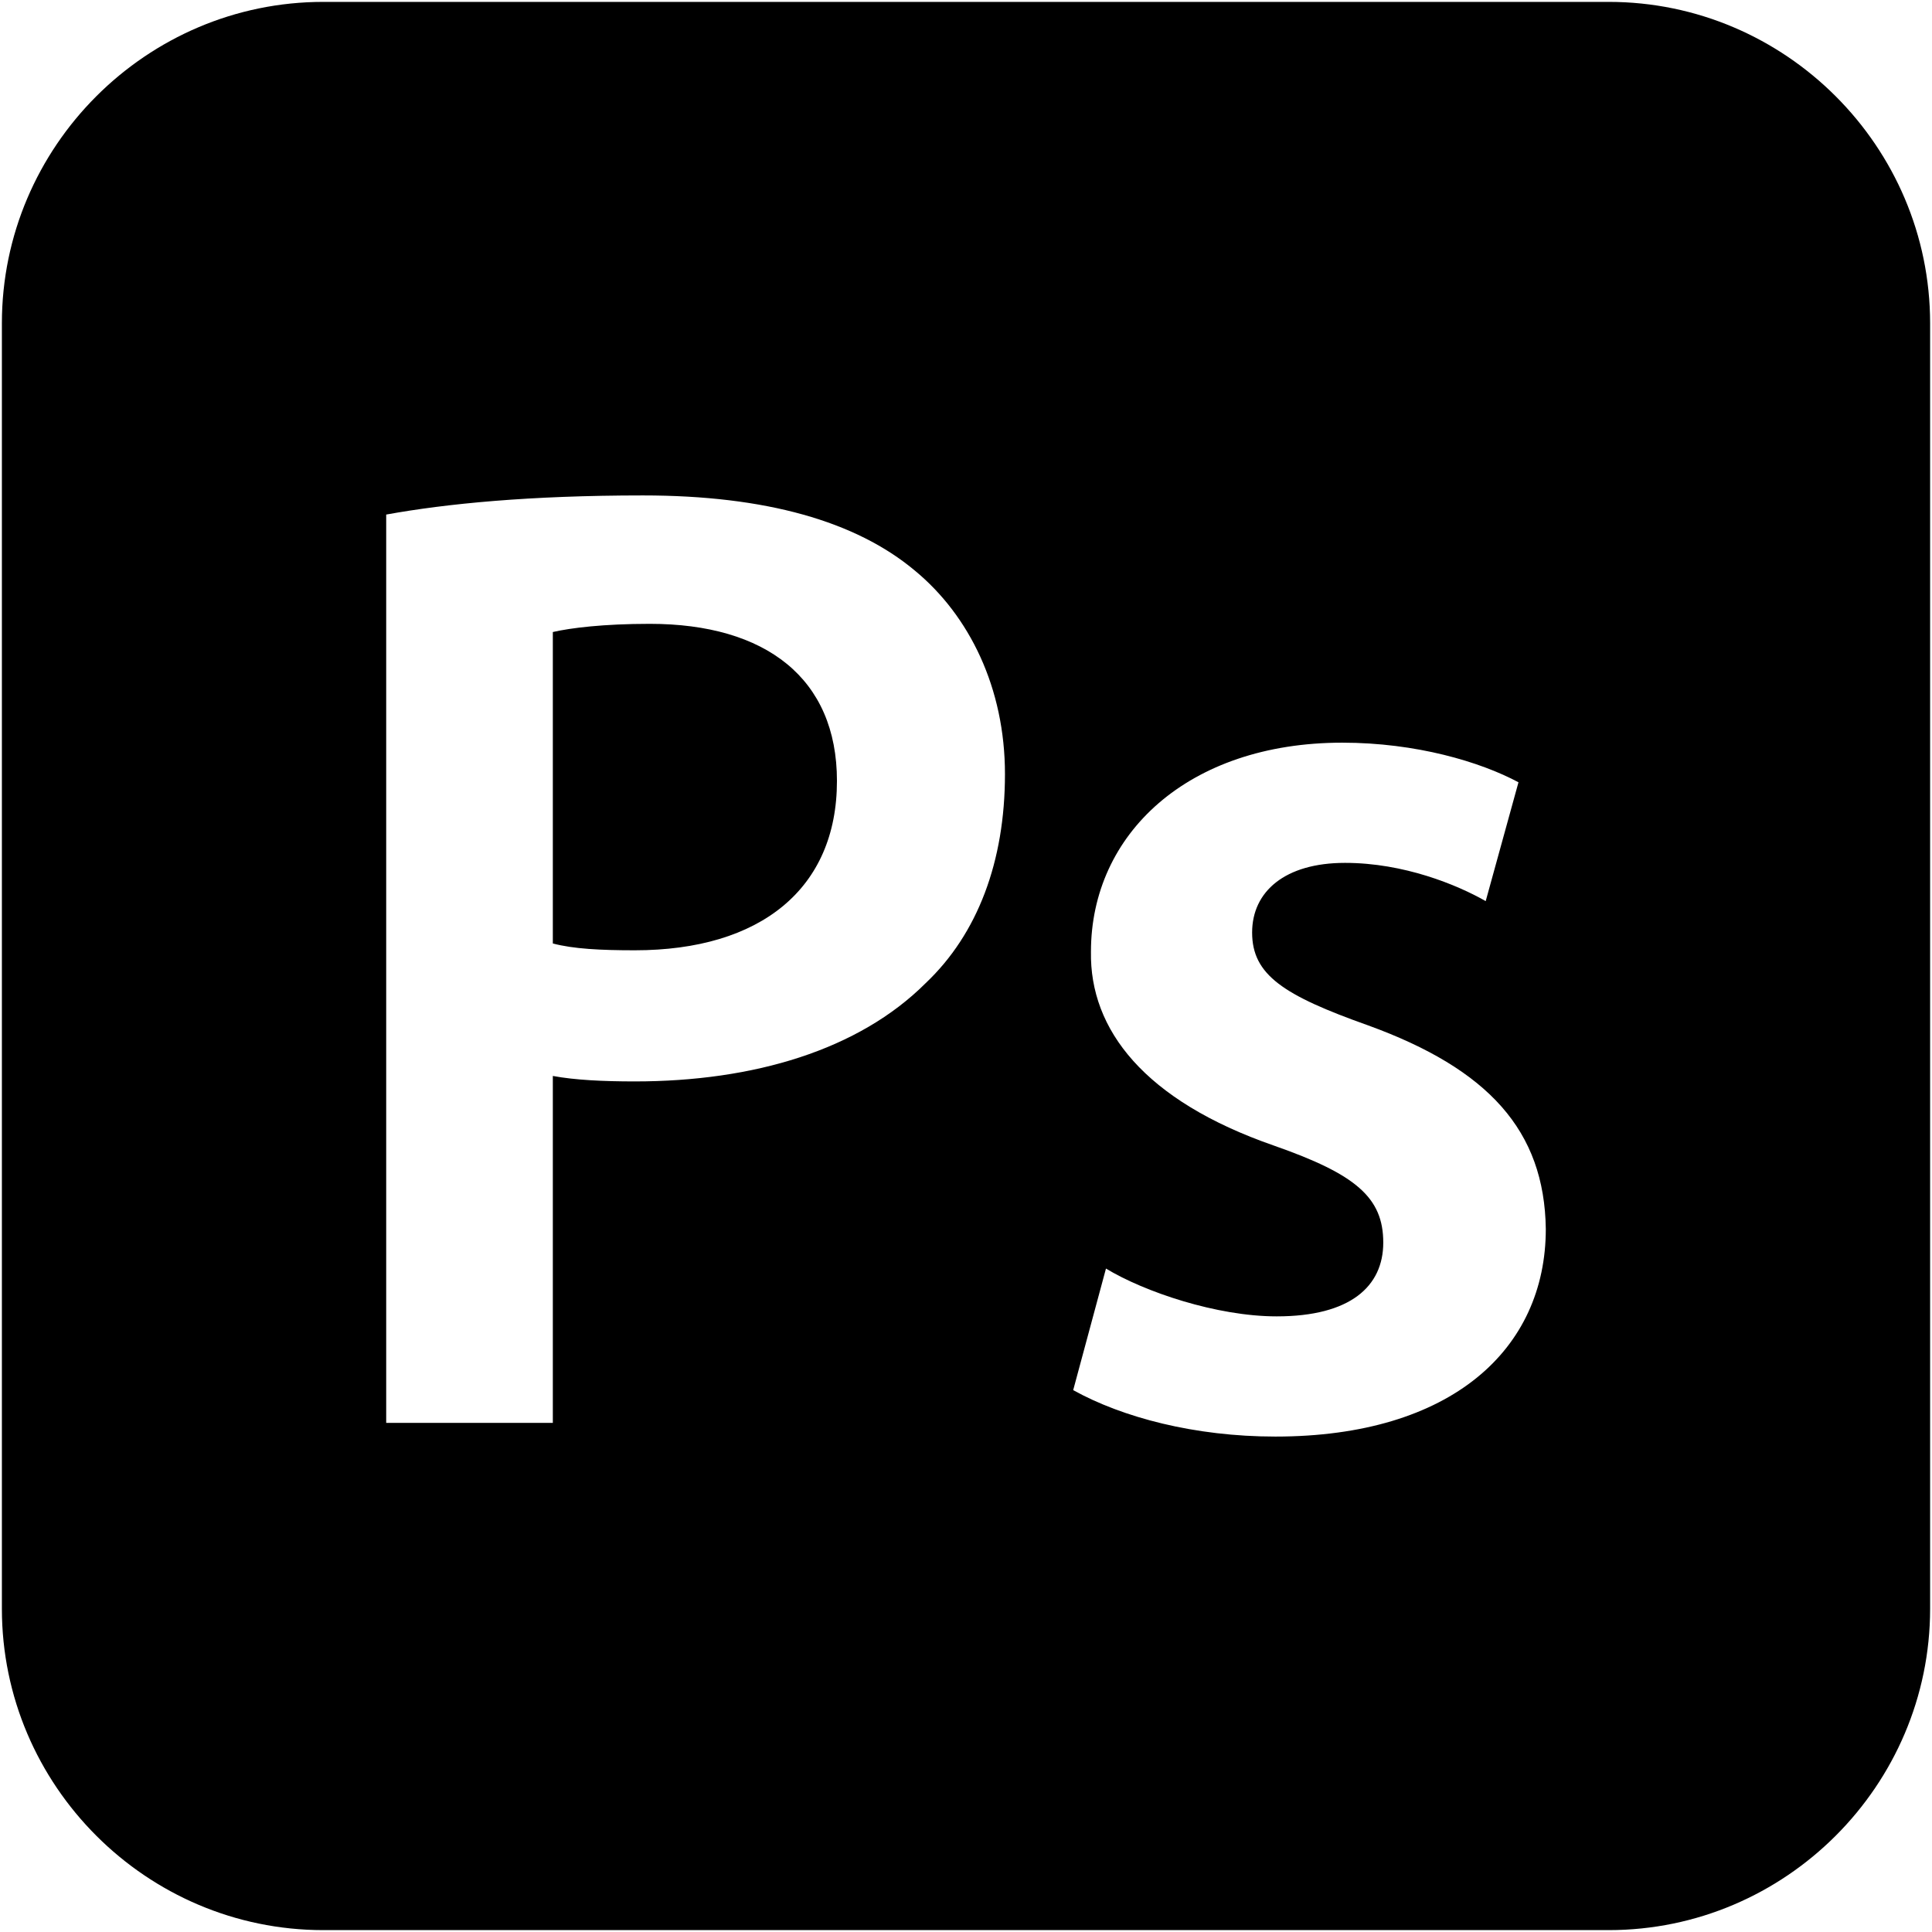
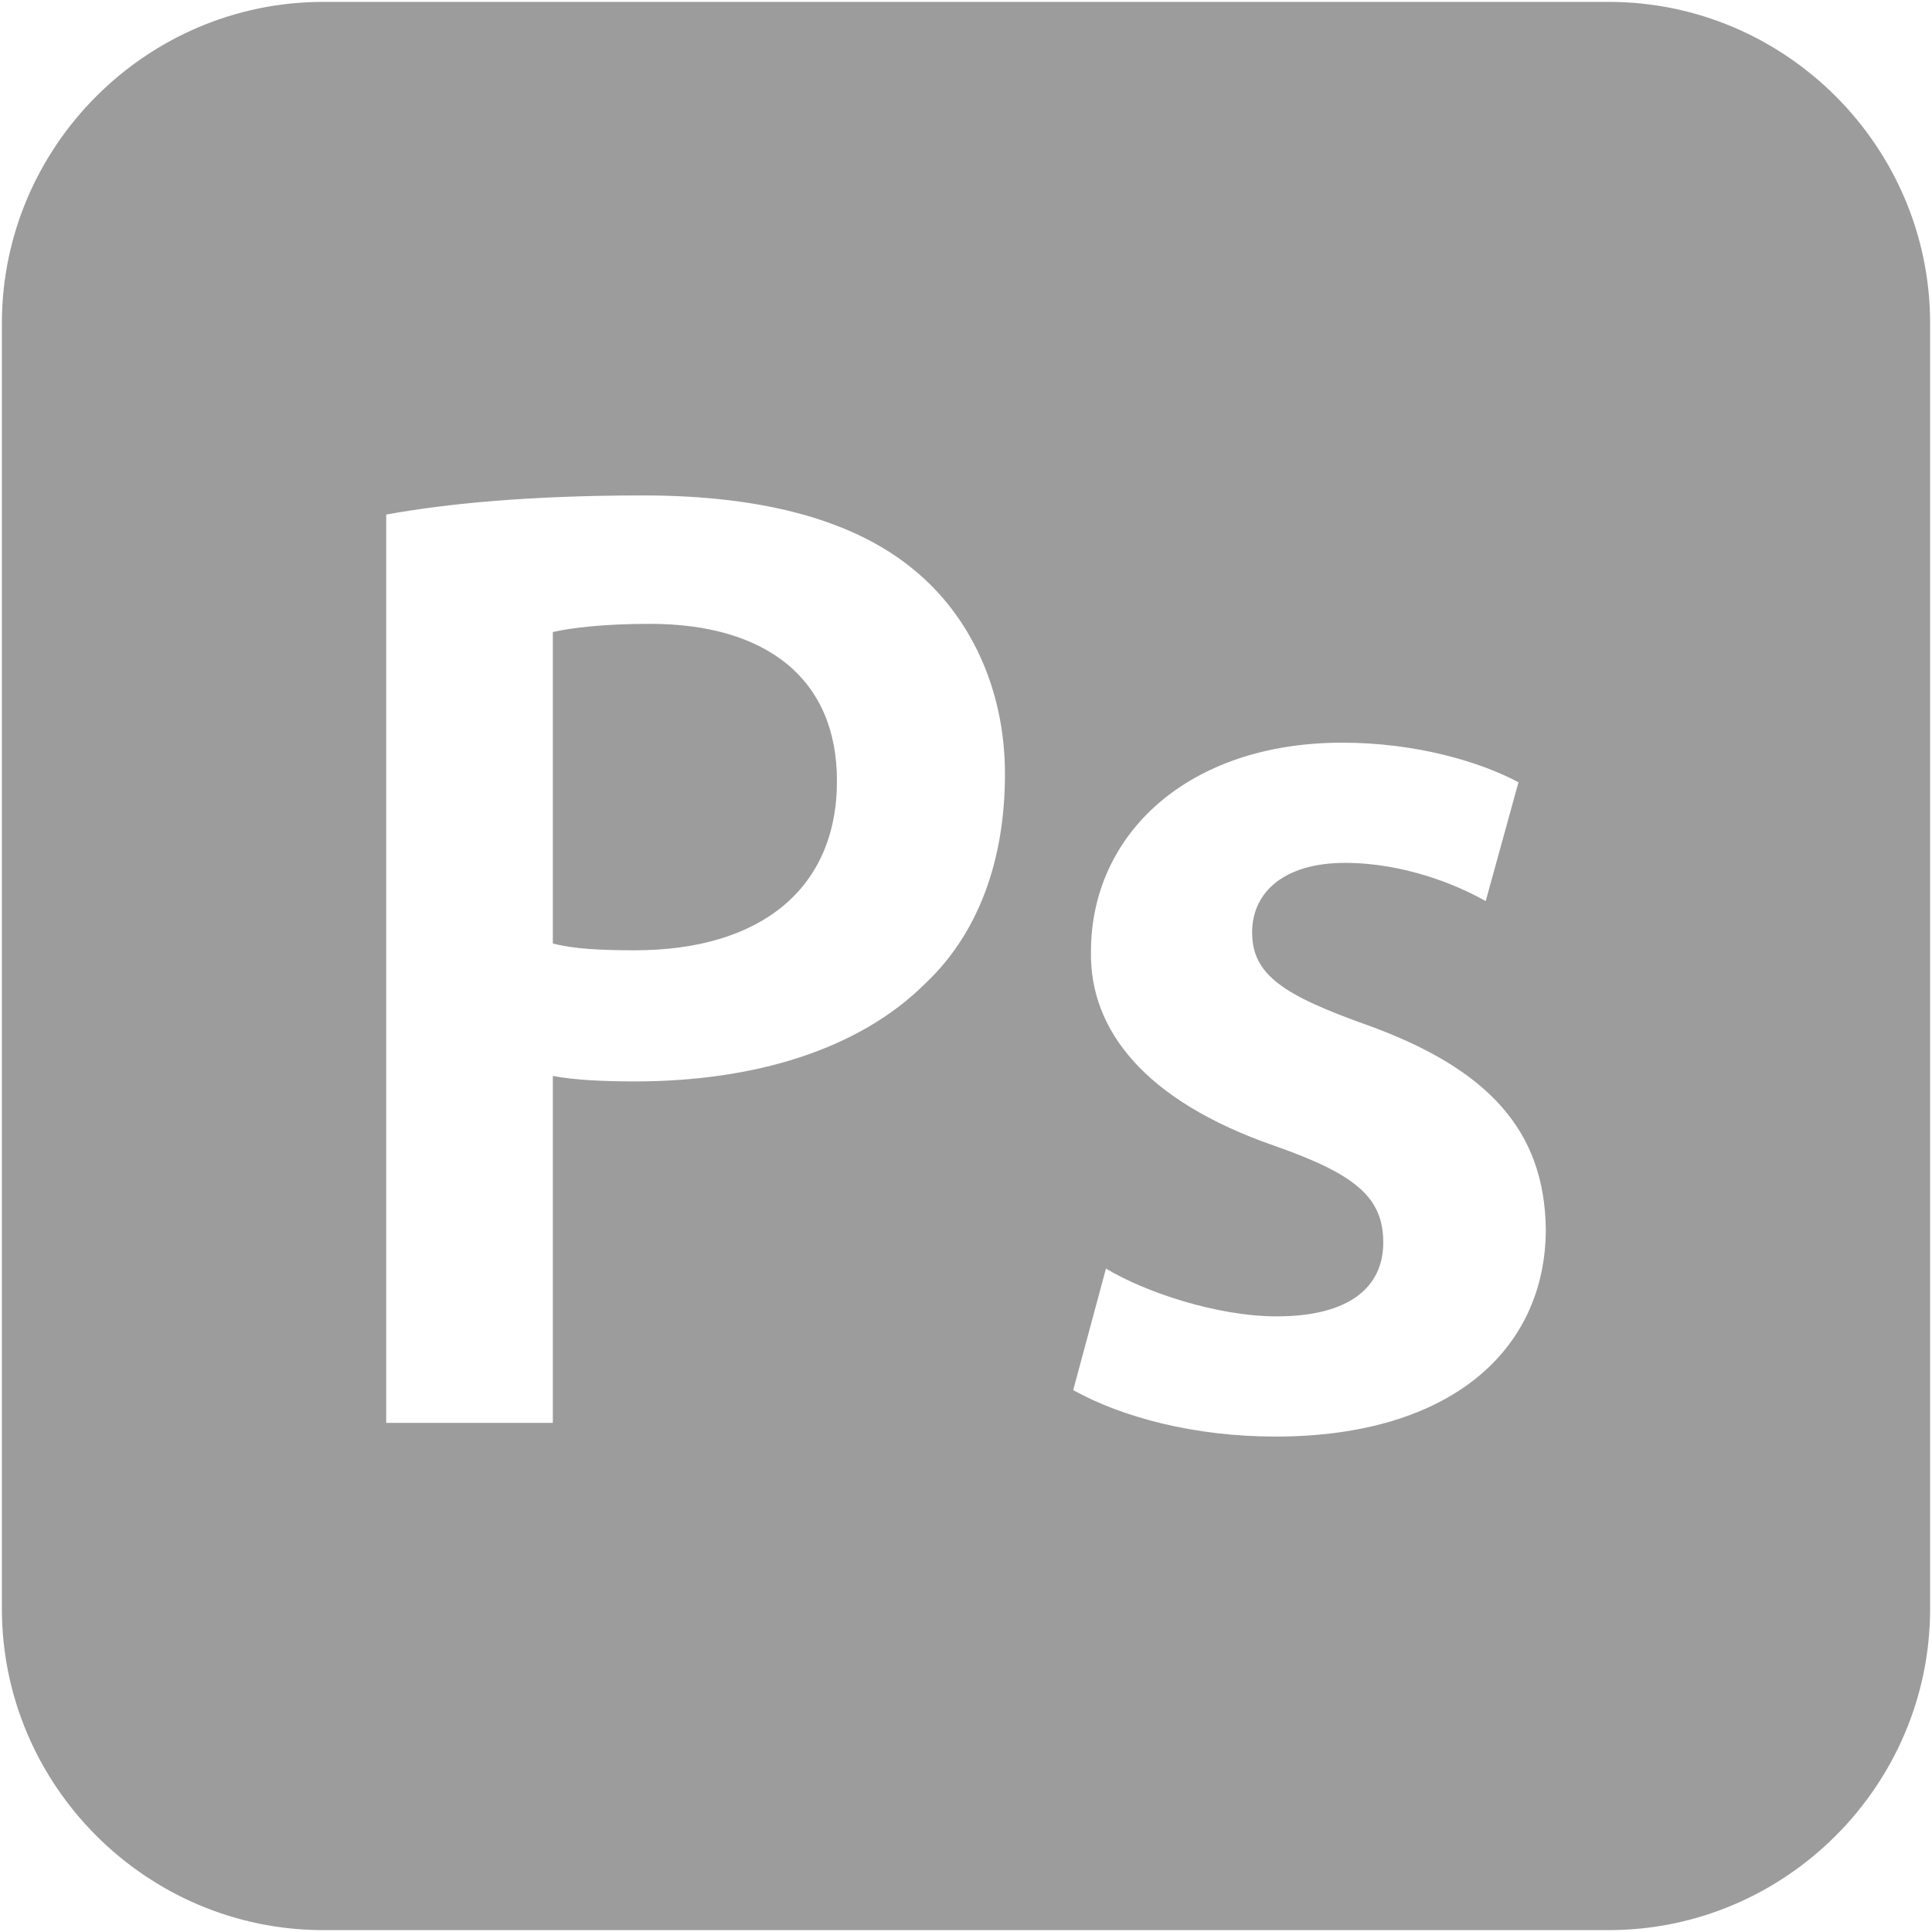
- <svg xmlns="http://www.w3.org/2000/svg" fill="#000000" version="1.1" width="800px" height="800px" viewBox="0 0 512 512" enable-background="new 0 0 512 512" xml:space="preserve">
+ <svg xmlns="http://www.w3.org/2000/svg" fill="#9C9C9C" version="1.1" width="800px" height="800px" viewBox="0 0 512 512" enable-background="new 0 0 512 512" xml:space="preserve">
  <g id="2069a460dcf28295e231f3111e037552">
    <path display="inline" d="M426.333,0.5H85.667C38.825,0.5,0.5,38.825,0.5,85.667v340.667c0,46.842,38.325,85.167,85.167,85.167   h340.667c46.842,0,85.167-38.325,85.167-85.167V85.667C511.5,38.825,473.175,0.5,426.333,0.5z M245.329,260.524   c-17.736,17.736-45.611,26.065-77.103,26.065c-8.326,0-15.927-0.365-21.72-1.451v91.945h-44.159V136.363   c15.927-2.895,38.009-5.069,68.05-5.069c32.582,0,56.473,6.878,72.039,19.911c14.48,11.947,23.89,31.131,23.89,53.936   C266.325,228.309,259.086,247.492,245.329,260.524z M337.981,380.706c-21.358,0-40.542-5.069-53.574-12.31l8.687-32.216   c10.135,6.154,29.322,12.671,45.249,12.671c19.545,0,28.236-7.964,28.236-19.549c0-11.943-7.239-18.099-28.96-25.7   c-34.391-11.947-48.866-30.769-48.505-51.403c0-31.131,25.7-55.383,66.604-55.383c19.549,0,36.562,5.069,46.695,10.496   l-8.687,31.493c-7.602-4.342-21.721-10.135-37.285-10.135c-15.928,0-24.615,7.602-24.615,18.46c0,11.224,8.326,16.655,30.77,24.618   c31.854,11.582,46.696,27.871,47.058,53.937C409.653,357.539,384.678,380.706,337.981,380.706z M221.8,206.95   c0,28.598-20.273,44.887-53.574,44.887c-9.049,0-16.289-0.362-21.72-1.809v-82.534c4.708-1.085,13.395-2.171,25.704-2.171   C202.979,165.323,221.8,179.803,221.8,206.95z">

</path>
  </g>
</svg>
